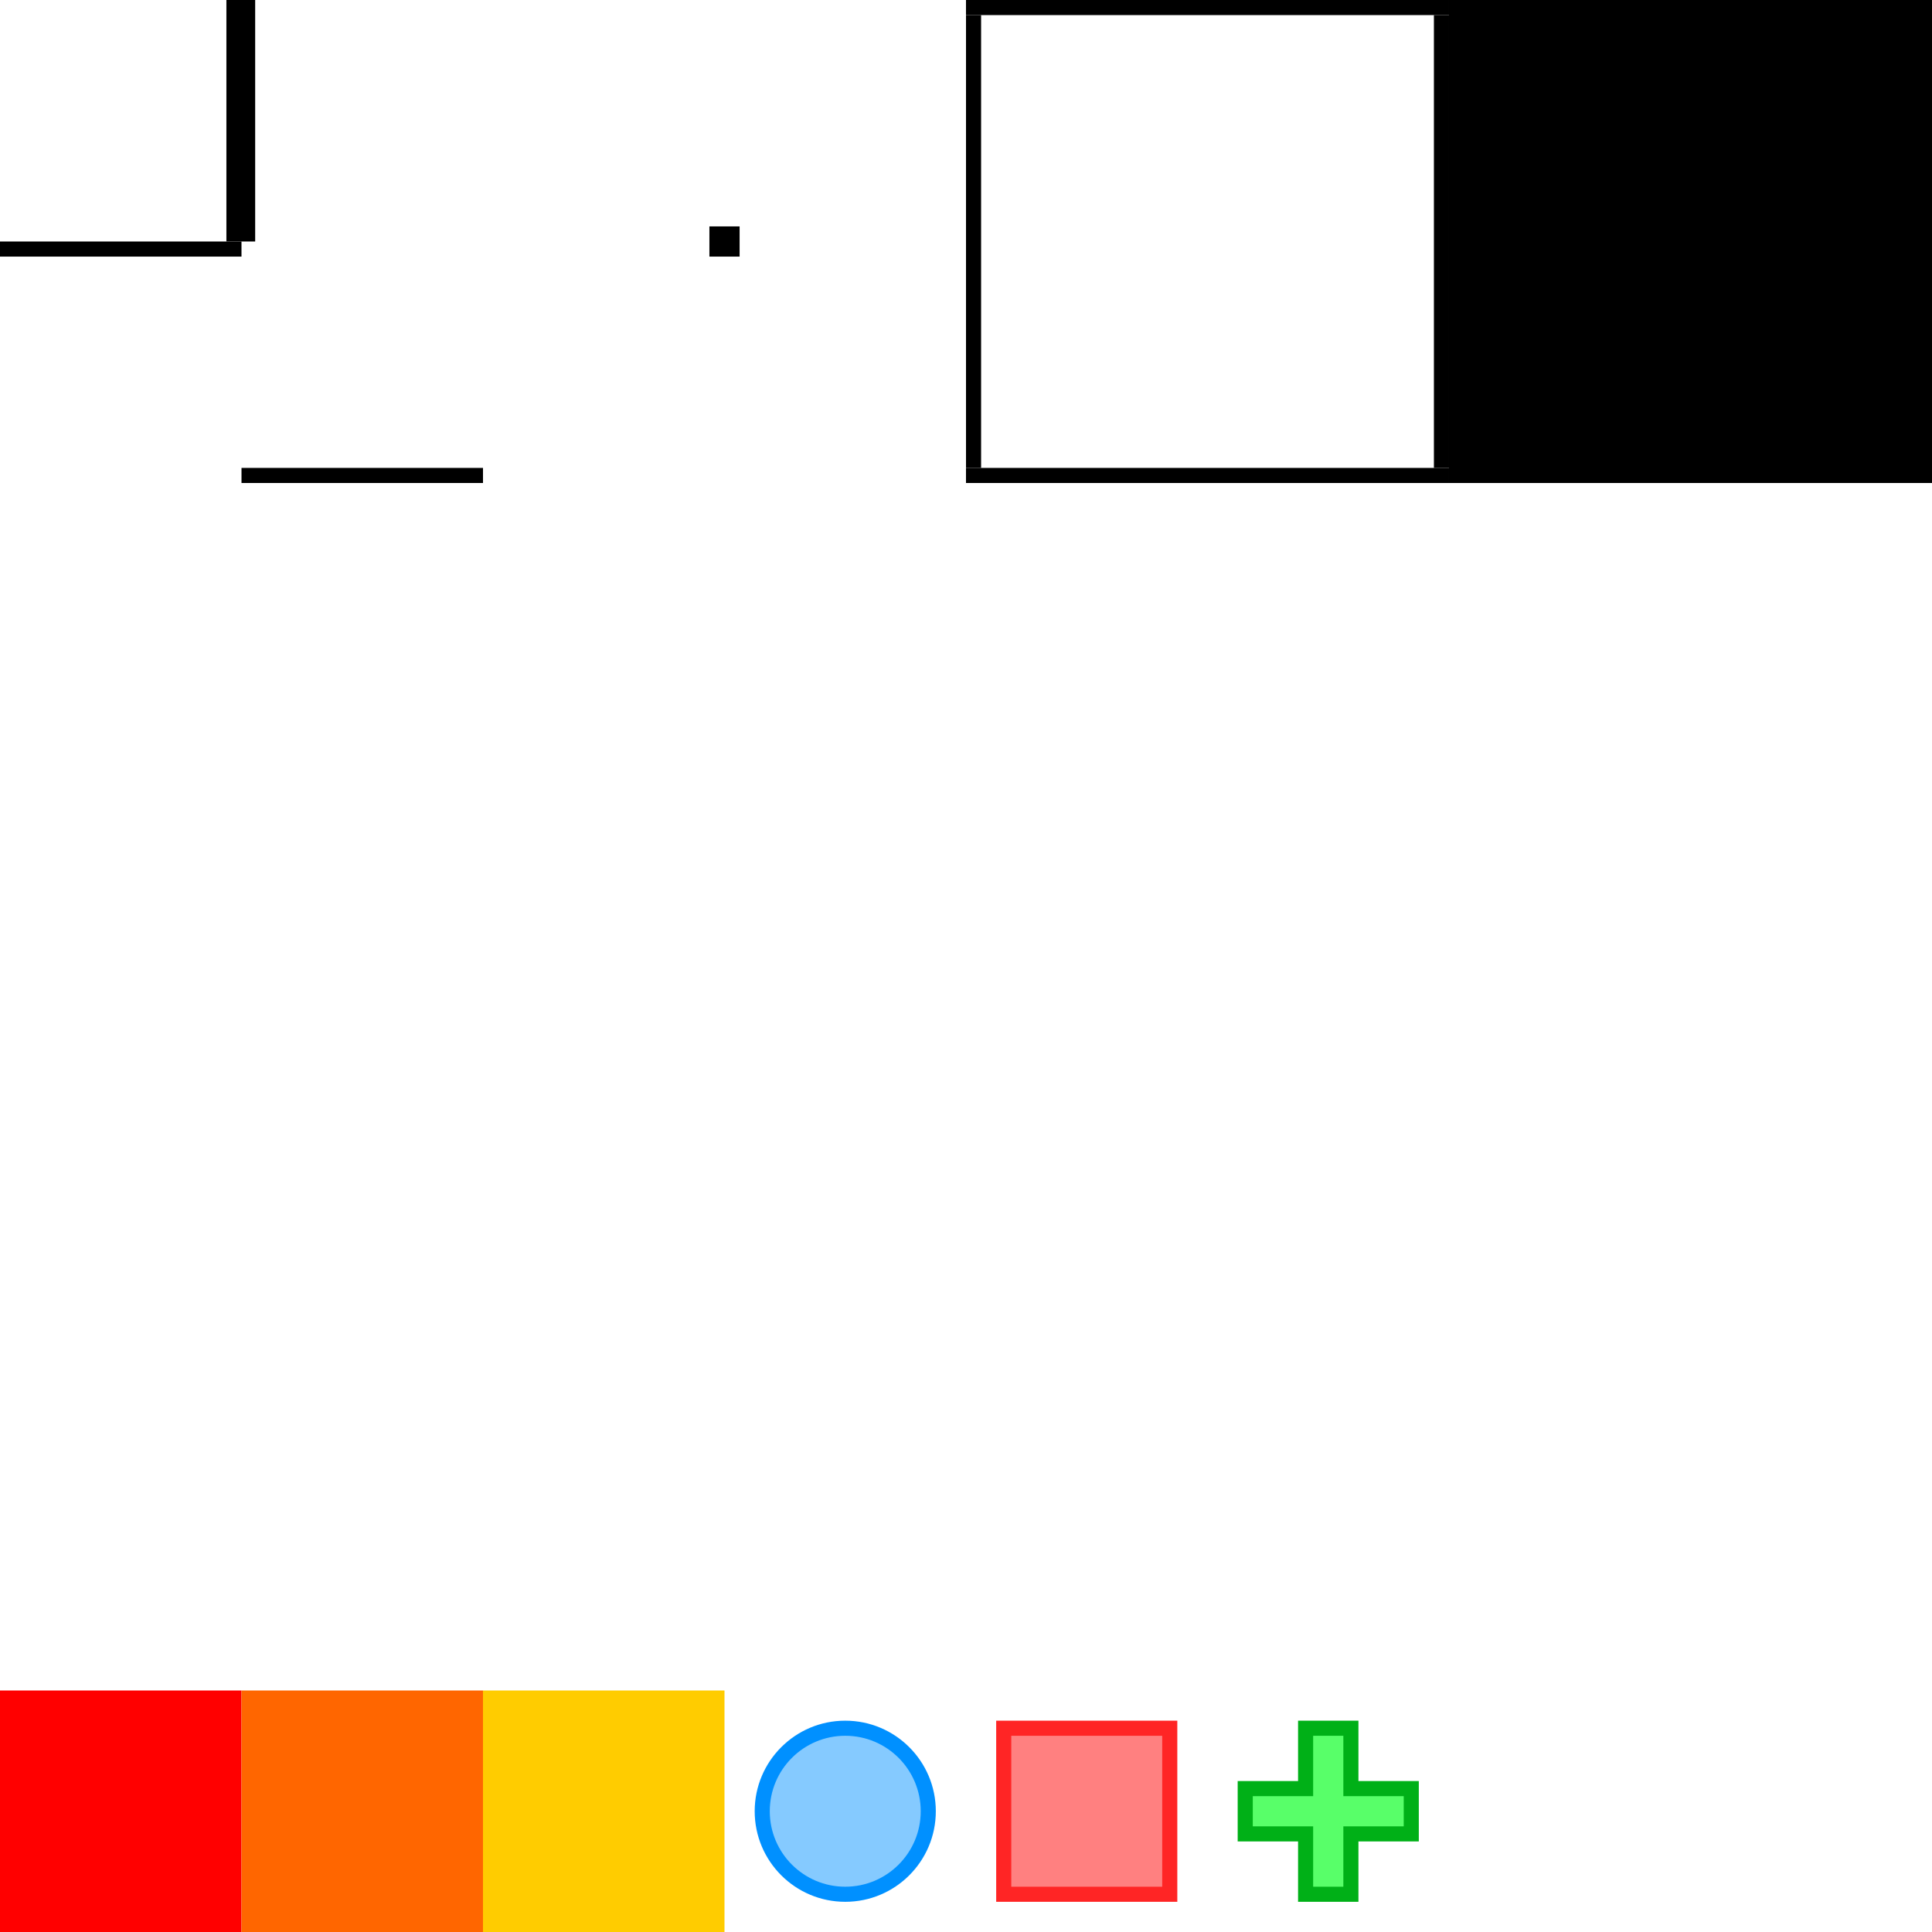
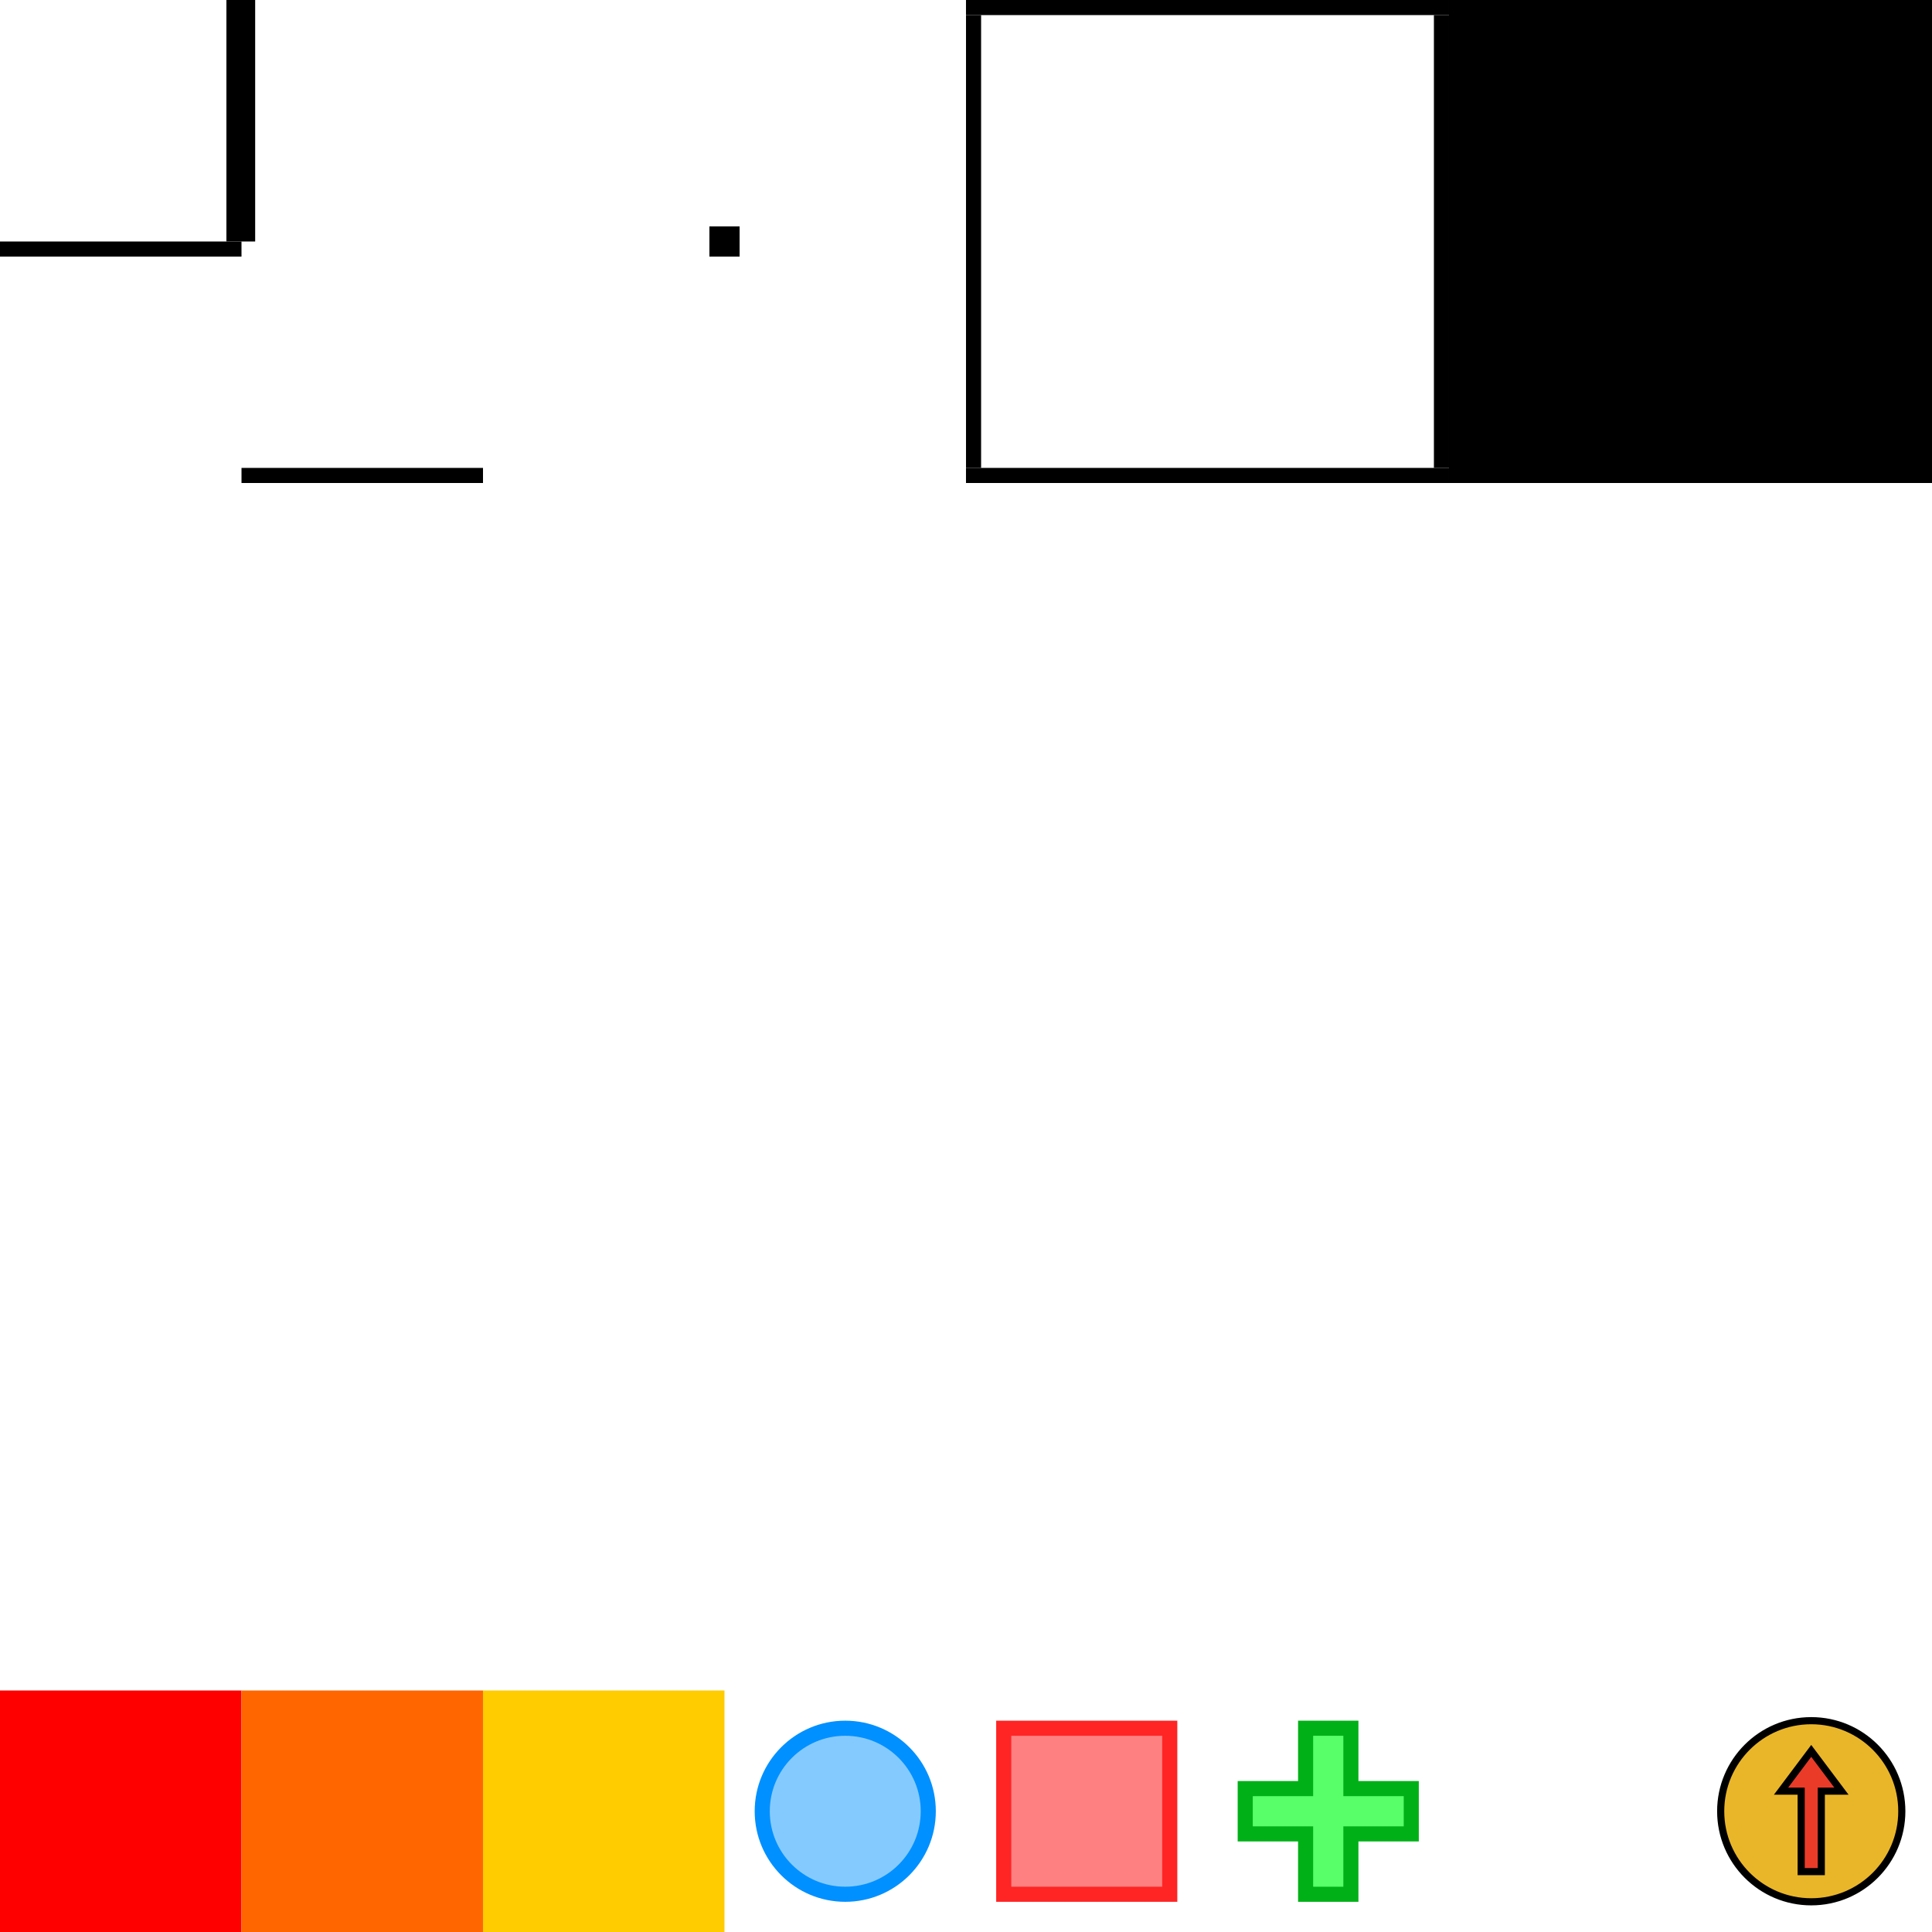
<svg xmlns="http://www.w3.org/2000/svg" width="512" height="512" viewBox="0 0 135.467 135.467" version="1.1" id="svg8">
  <defs id="defs2" />
  <g id="layer1" transform="translate(0,-161.5333)">
    <rect style="opacity:1;vector-effect:none;fill:#000000;fill-opacity:1;stroke:none;stroke-width:2.761;stroke-linecap:round;stroke-linejoin:round;stroke-miterlimit:4;stroke-dasharray:none;stroke-dashoffset:0;stroke-opacity:1;paint-order:stroke fill markers" id="rect5208" width="2.017" height="16.933" x="15.875" y="161.533" />
    <rect style="opacity:1;vector-effect:none;fill:#000000;fill-opacity:1;stroke:none;stroke-width:2;stroke-linecap:round;stroke-linejoin:round;stroke-miterlimit:4;stroke-dasharray:none;stroke-dashoffset:0;stroke-opacity:1;paint-order:stroke fill markers" id="rect5208-0" width="1.058" height="16.933" x="178.467" y="-16.933" transform="rotate(90.00002)" />
    <rect style="opacity:1;vector-effect:none;fill:#000000;fill-opacity:1;stroke:none;stroke-width:2;stroke-linecap:round;stroke-linejoin:round;stroke-miterlimit:4;stroke-dasharray:none;stroke-dashoffset:0;stroke-opacity:1;paint-order:stroke fill markers" id="rect5208-2-0" width="1.058" height="16.933" x="194.342" y="-33.867" transform="rotate(90.00002)" />
    <rect style="opacity:1;vector-effect:none;fill:#000000;fill-opacity:1;stroke:none;stroke-width:1;stroke-linecap:round;stroke-linejoin:round;stroke-miterlimit:4;stroke-dasharray:none;stroke-dashoffset:0;stroke-opacity:1;paint-order:stroke fill markers" id="rect5208-2-5" width="2.117" height="2.117" x="49.742" y="177.408" />
    <rect style="opacity:1;vector-effect:none;fill:#000000;fill-opacity:1;stroke:none;stroke-width:2.828;stroke-linecap:round;stroke-linejoin:round;stroke-miterlimit:4;stroke-dasharray:none;stroke-dashoffset:0;stroke-opacity:1;paint-order:stroke fill markers" id="rect5208-2-0-7" width="1.058" height="33.867" x="194.342" y="-101.6" transform="rotate(90.00003)" />
    <rect style="opacity:1;vector-effect:none;fill:#000000;fill-opacity:1;stroke:none;stroke-width:2.828;stroke-linecap:round;stroke-linejoin:round;stroke-miterlimit:4;stroke-dasharray:none;stroke-dashoffset:0;stroke-opacity:1;paint-order:stroke fill markers" id="rect5208-2-0-7-9" width="1.058" height="33.867" x="161.533" y="-101.6" transform="rotate(90.00003)" />
    <rect style="opacity:1;vector-effect:none;fill:#000000;fill-opacity:1;stroke:none;stroke-width:2.739;stroke-linecap:round;stroke-linejoin:round;stroke-miterlimit:4;stroke-dasharray:none;stroke-dashoffset:0;stroke-opacity:1;paint-order:stroke fill markers" id="rect5208-2-0-7-9-7" width="31.75" height="1.058" x="162.558" y="-68.792" transform="matrix(0,1,-0.9999999,-5.026492e-4,0,0)" />
    <rect style="opacity:1;vector-effect:none;fill:#000000;fill-opacity:1;stroke:none;stroke-width:2.739;stroke-linecap:round;stroke-linejoin:round;stroke-miterlimit:4;stroke-dasharray:none;stroke-dashoffset:0;stroke-opacity:1;paint-order:stroke fill markers" id="rect5208-2-0-7-9-7-4" width="31.75" height="1.058" x="162.541" y="-101.6" transform="matrix(0,1,-0.9999999,-5.0265012e-4,0,0)" />
    <rect style="opacity:1;vector-effect:none;fill:#000000;fill-opacity:1;stroke:none;stroke-width:2;stroke-linecap:round;stroke-linejoin:round;stroke-miterlimit:4;stroke-dasharray:none;stroke-dashoffset:0;stroke-opacity:1;paint-order:stroke fill markers" id="rect5318" width="33.867" height="33.867" x="101.6" y="161.533" />
    <rect style="opacity:1;vector-effect:none;fill:#ff0000;fill-opacity:1;stroke:none;stroke-width:2;stroke-linecap:round;stroke-linejoin:round;stroke-miterlimit:4;stroke-dasharray:none;stroke-dashoffset:0;stroke-opacity:1;paint-order:stroke fill markers" id="rect5320" width="16.933" height="16.933" x="0" y="280.067" />
    <rect style="opacity:1;vector-effect:none;fill:#ff6600;fill-opacity:1;stroke:none;stroke-width:2;stroke-linecap:round;stroke-linejoin:round;stroke-miterlimit:4;stroke-dasharray:none;stroke-dashoffset:0;stroke-opacity:1;paint-order:stroke fill markers" id="rect5322" width="16.933" height="16.933" x="16.933" y="280.067" />
    <rect style="opacity:1;vector-effect:none;fill:#ffcc00;fill-opacity:1;stroke:none;stroke-width:2;stroke-linecap:round;stroke-linejoin:round;stroke-miterlimit:4;stroke-dasharray:none;stroke-dashoffset:0;stroke-opacity:1;paint-order:stroke fill markers" id="rect5324" width="16.933" height="16.933" x="33.867" y="280.067" />
    <circle style="opacity:1;vector-effect:none;fill:#0090ff;fill-opacity:1;stroke:none;stroke-width:2;stroke-linecap:round;stroke-linejoin:round;stroke-miterlimit:4;stroke-dasharray:none;stroke-dashoffset:0;stroke-opacity:1;paint-order:stroke fill markers" id="path5328" cx="59.267" cy="288.533" r="6.35" />
    <circle style="opacity:1;vector-effect:none;fill:#85caff;fill-opacity:1;stroke:none;stroke-width:2;stroke-linecap:round;stroke-linejoin:round;stroke-miterlimit:4;stroke-dasharray:none;stroke-dashoffset:0;stroke-opacity:1;paint-order:stroke fill markers" id="path5330" cx="59.267" cy="288.533" r="5.292" />
    <rect style="opacity:1;vector-effect:none;fill:#ff2525;fill-opacity:1;stroke:none;stroke-width:2;stroke-linecap:round;stroke-linejoin:round;stroke-miterlimit:4;stroke-dasharray:none;stroke-dashoffset:0;stroke-opacity:1;paint-order:stroke fill markers" id="rect5366" width="12.7" height="12.7" x="69.85" y="282.183" />
    <rect style="opacity:1;vector-effect:none;fill:#ff8080;fill-opacity:1;stroke:none;stroke-width:2;stroke-linecap:round;stroke-linejoin:round;stroke-miterlimit:4;stroke-dasharray:none;stroke-dashoffset:0;stroke-opacity:1;paint-order:stroke fill markers" id="rect5368" width="10.583" height="10.583" x="70.908" y="283.242" />
    <rect style="opacity:1;vector-effect:none;fill:#00b017;fill-opacity:1;stroke:none;stroke-width:2.828;stroke-linecap:round;stroke-linejoin:round;stroke-miterlimit:4;stroke-dasharray:none;stroke-dashoffset:0;stroke-opacity:1;paint-order:stroke fill markers" id="rect5372" width="4.233" height="12.7" x="91.017" y="282.183" />
    <rect style="opacity:1;vector-effect:none;fill:#00b017;fill-opacity:1;stroke:none;stroke-width:2.828;stroke-linecap:round;stroke-linejoin:round;stroke-miterlimit:4;stroke-dasharray:none;stroke-dashoffset:0;stroke-opacity:1;paint-order:stroke fill markers" id="rect5372-9" width="4.233" height="12.7" x="286.417" y="-99.483" transform="rotate(89.99998)" />
    <rect style="opacity:1;vector-effect:none;fill:#58ff69;fill-opacity:1;stroke:none;stroke-width:1.826;stroke-linecap:round;stroke-linejoin:round;stroke-miterlimit:4;stroke-dasharray:none;stroke-dashoffset:0;stroke-opacity:1;paint-order:stroke fill markers" id="rect5372-9-2" width="2.117" height="10.583" x="287.475" y="-98.425" transform="rotate(89.99997)" />
    <rect style="opacity:1;vector-effect:none;fill:#58ff69;fill-opacity:1;stroke:none;stroke-width:1.826;stroke-linecap:round;stroke-linejoin:round;stroke-miterlimit:4;stroke-dasharray:none;stroke-dashoffset:0;stroke-opacity:1;paint-order:stroke fill markers" id="rect5372-3" width="2.117" height="10.583" x="92.075" y="283.242" />
+     <circle style="fill:#eab629;fill-opacity:1;stroke:#000000;stroke-width:0.5;stroke-opacity:1;stroke-miterlimit:4;stroke-dasharray:none" id="path905" cx="127" cy="288.533" r="6.35" />
+     <path style="fill:#ea3b29;fill-opacity:1;stroke:#000000;stroke-width:0.5;stroke-linecap:butt;stroke-linejoin:miter;stroke-opacity:1;stroke-miterlimit:4;stroke-dasharray:none" d="m 126.294,292.767 h 1.411 v -5.644 h 1.411 l -2.117,-2.822 -2.117,2.822 h 1.411 z" id="path909" />
+     <rect style="fill:none;fill-opacity:1;stroke:none;stroke-width:0.5;stroke-linecap:round;stroke-linejoin:round;stroke-miterlimit:4;stroke-dasharray:none;stroke-opacity:1" id="rect911" width="16.933" height="16.933" x="118.533" y="280.067" />
  </g>
</svg>
